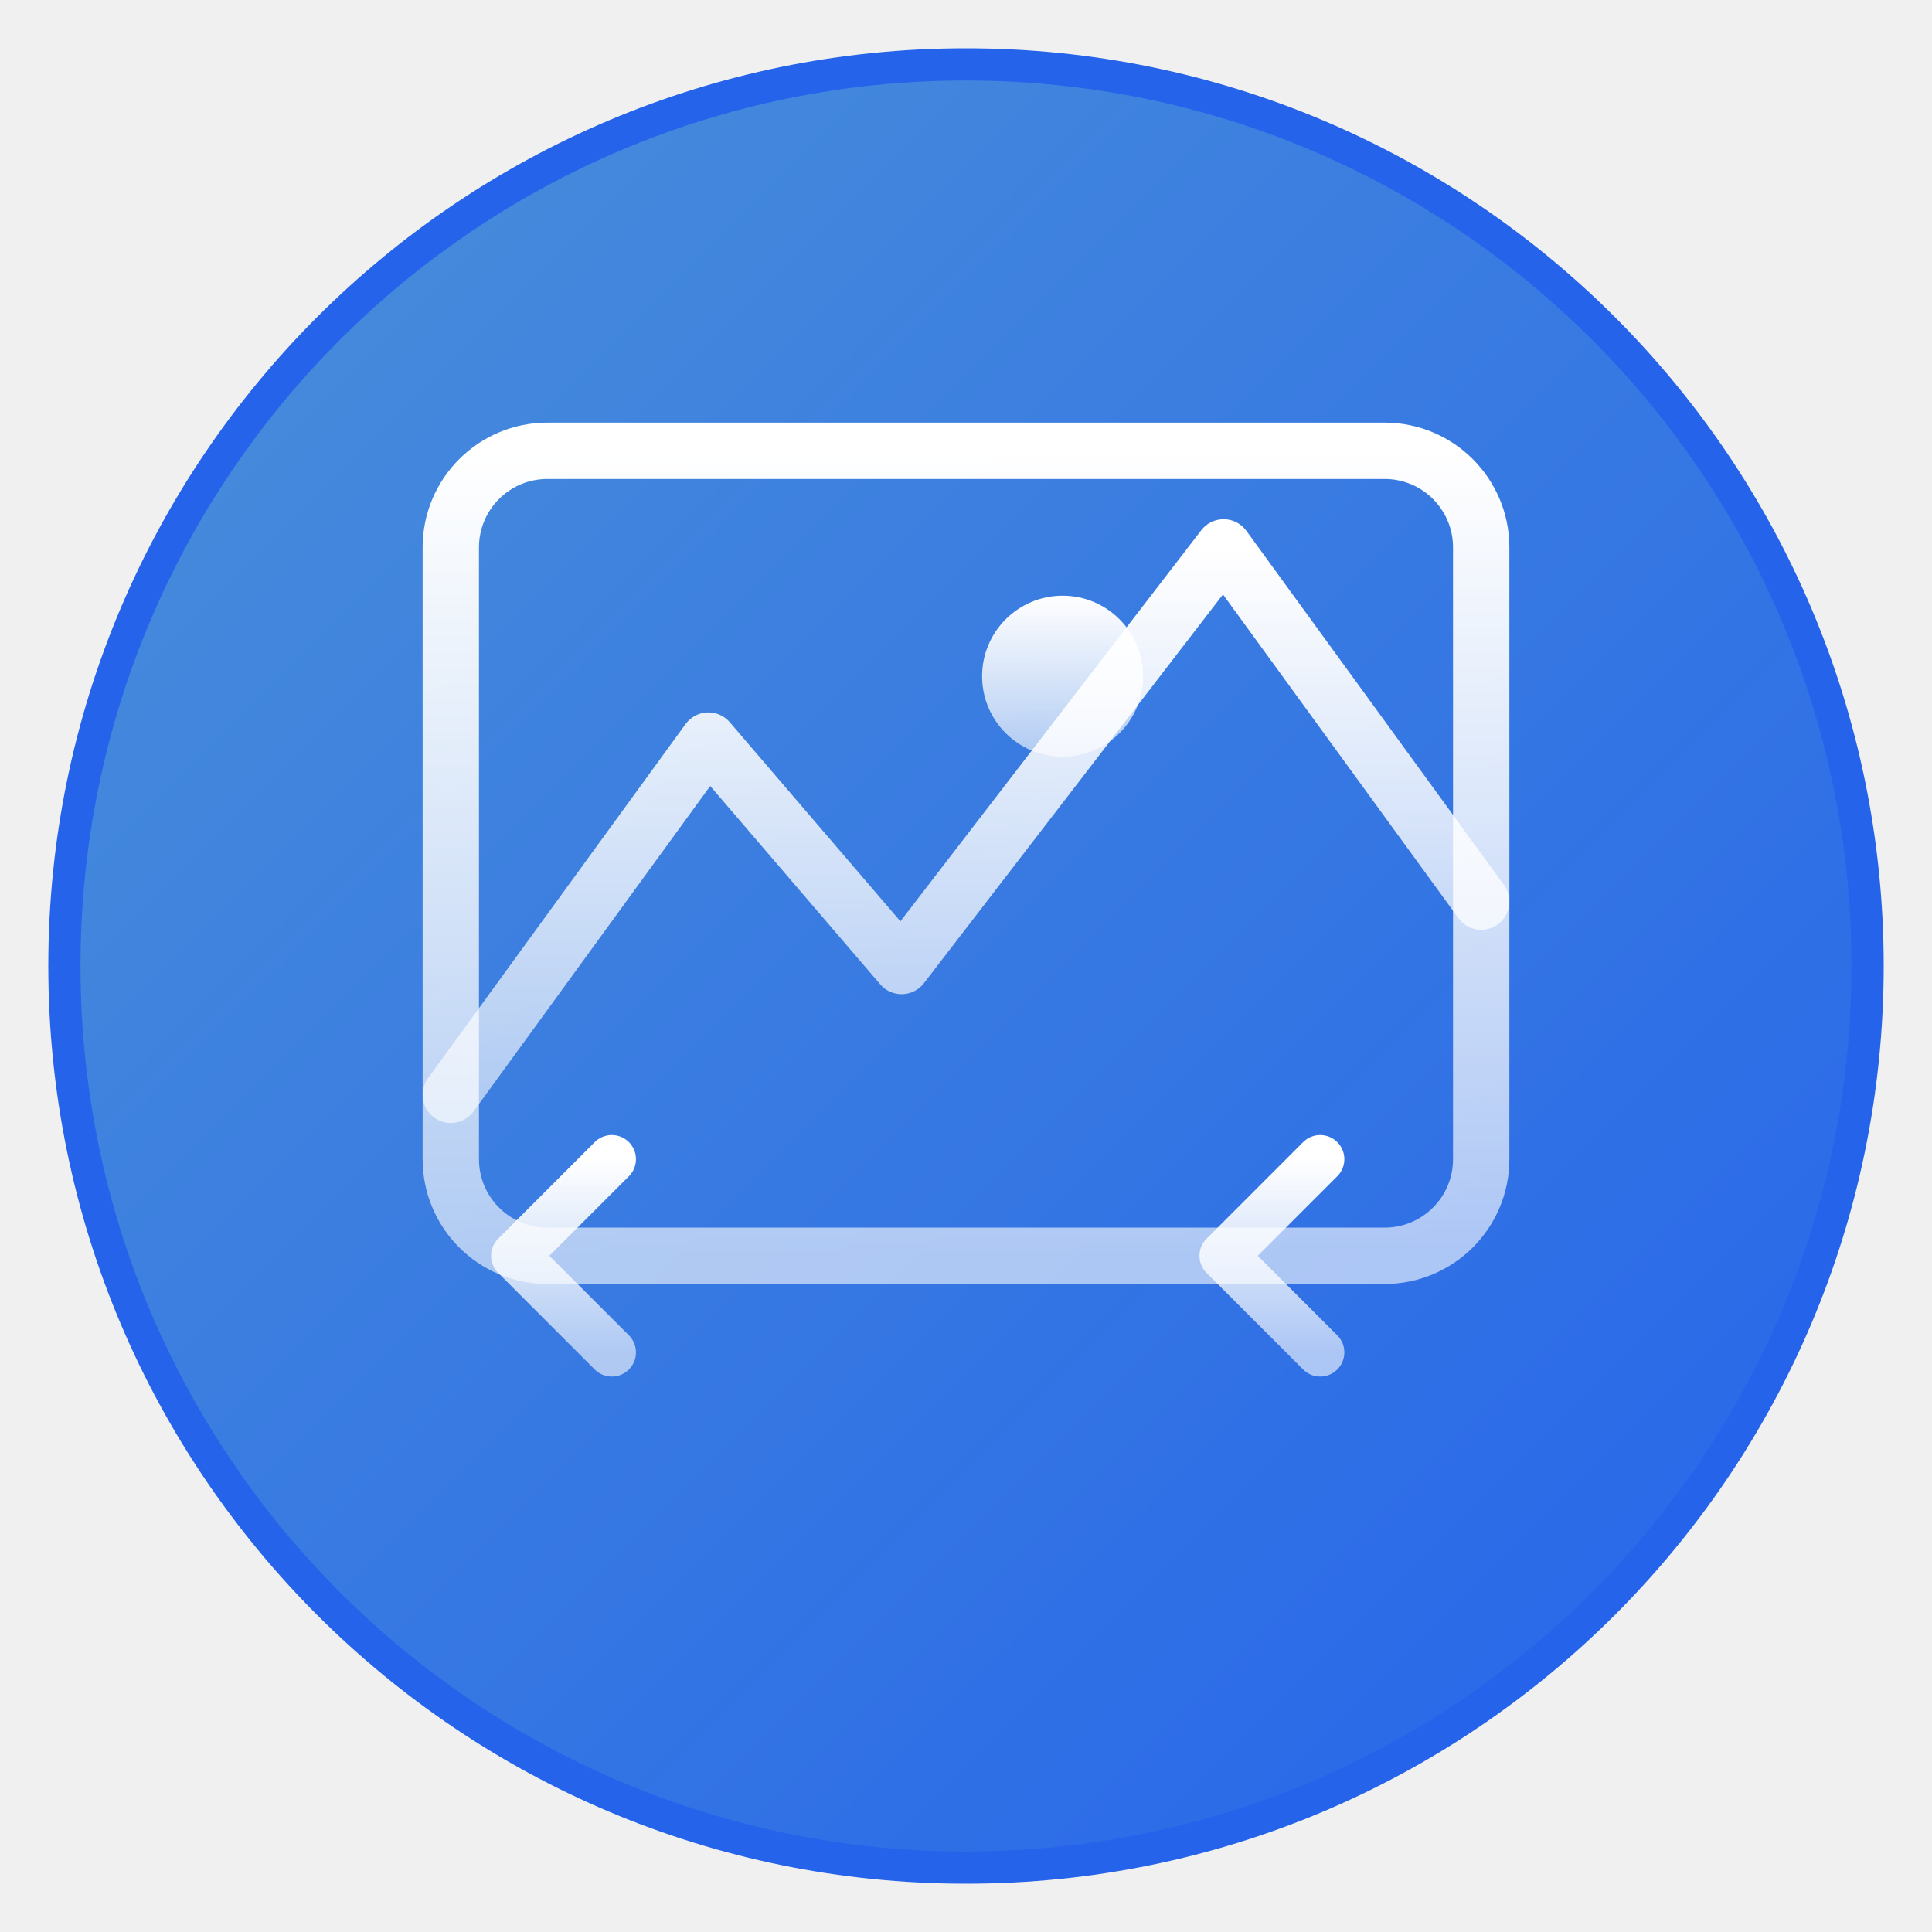
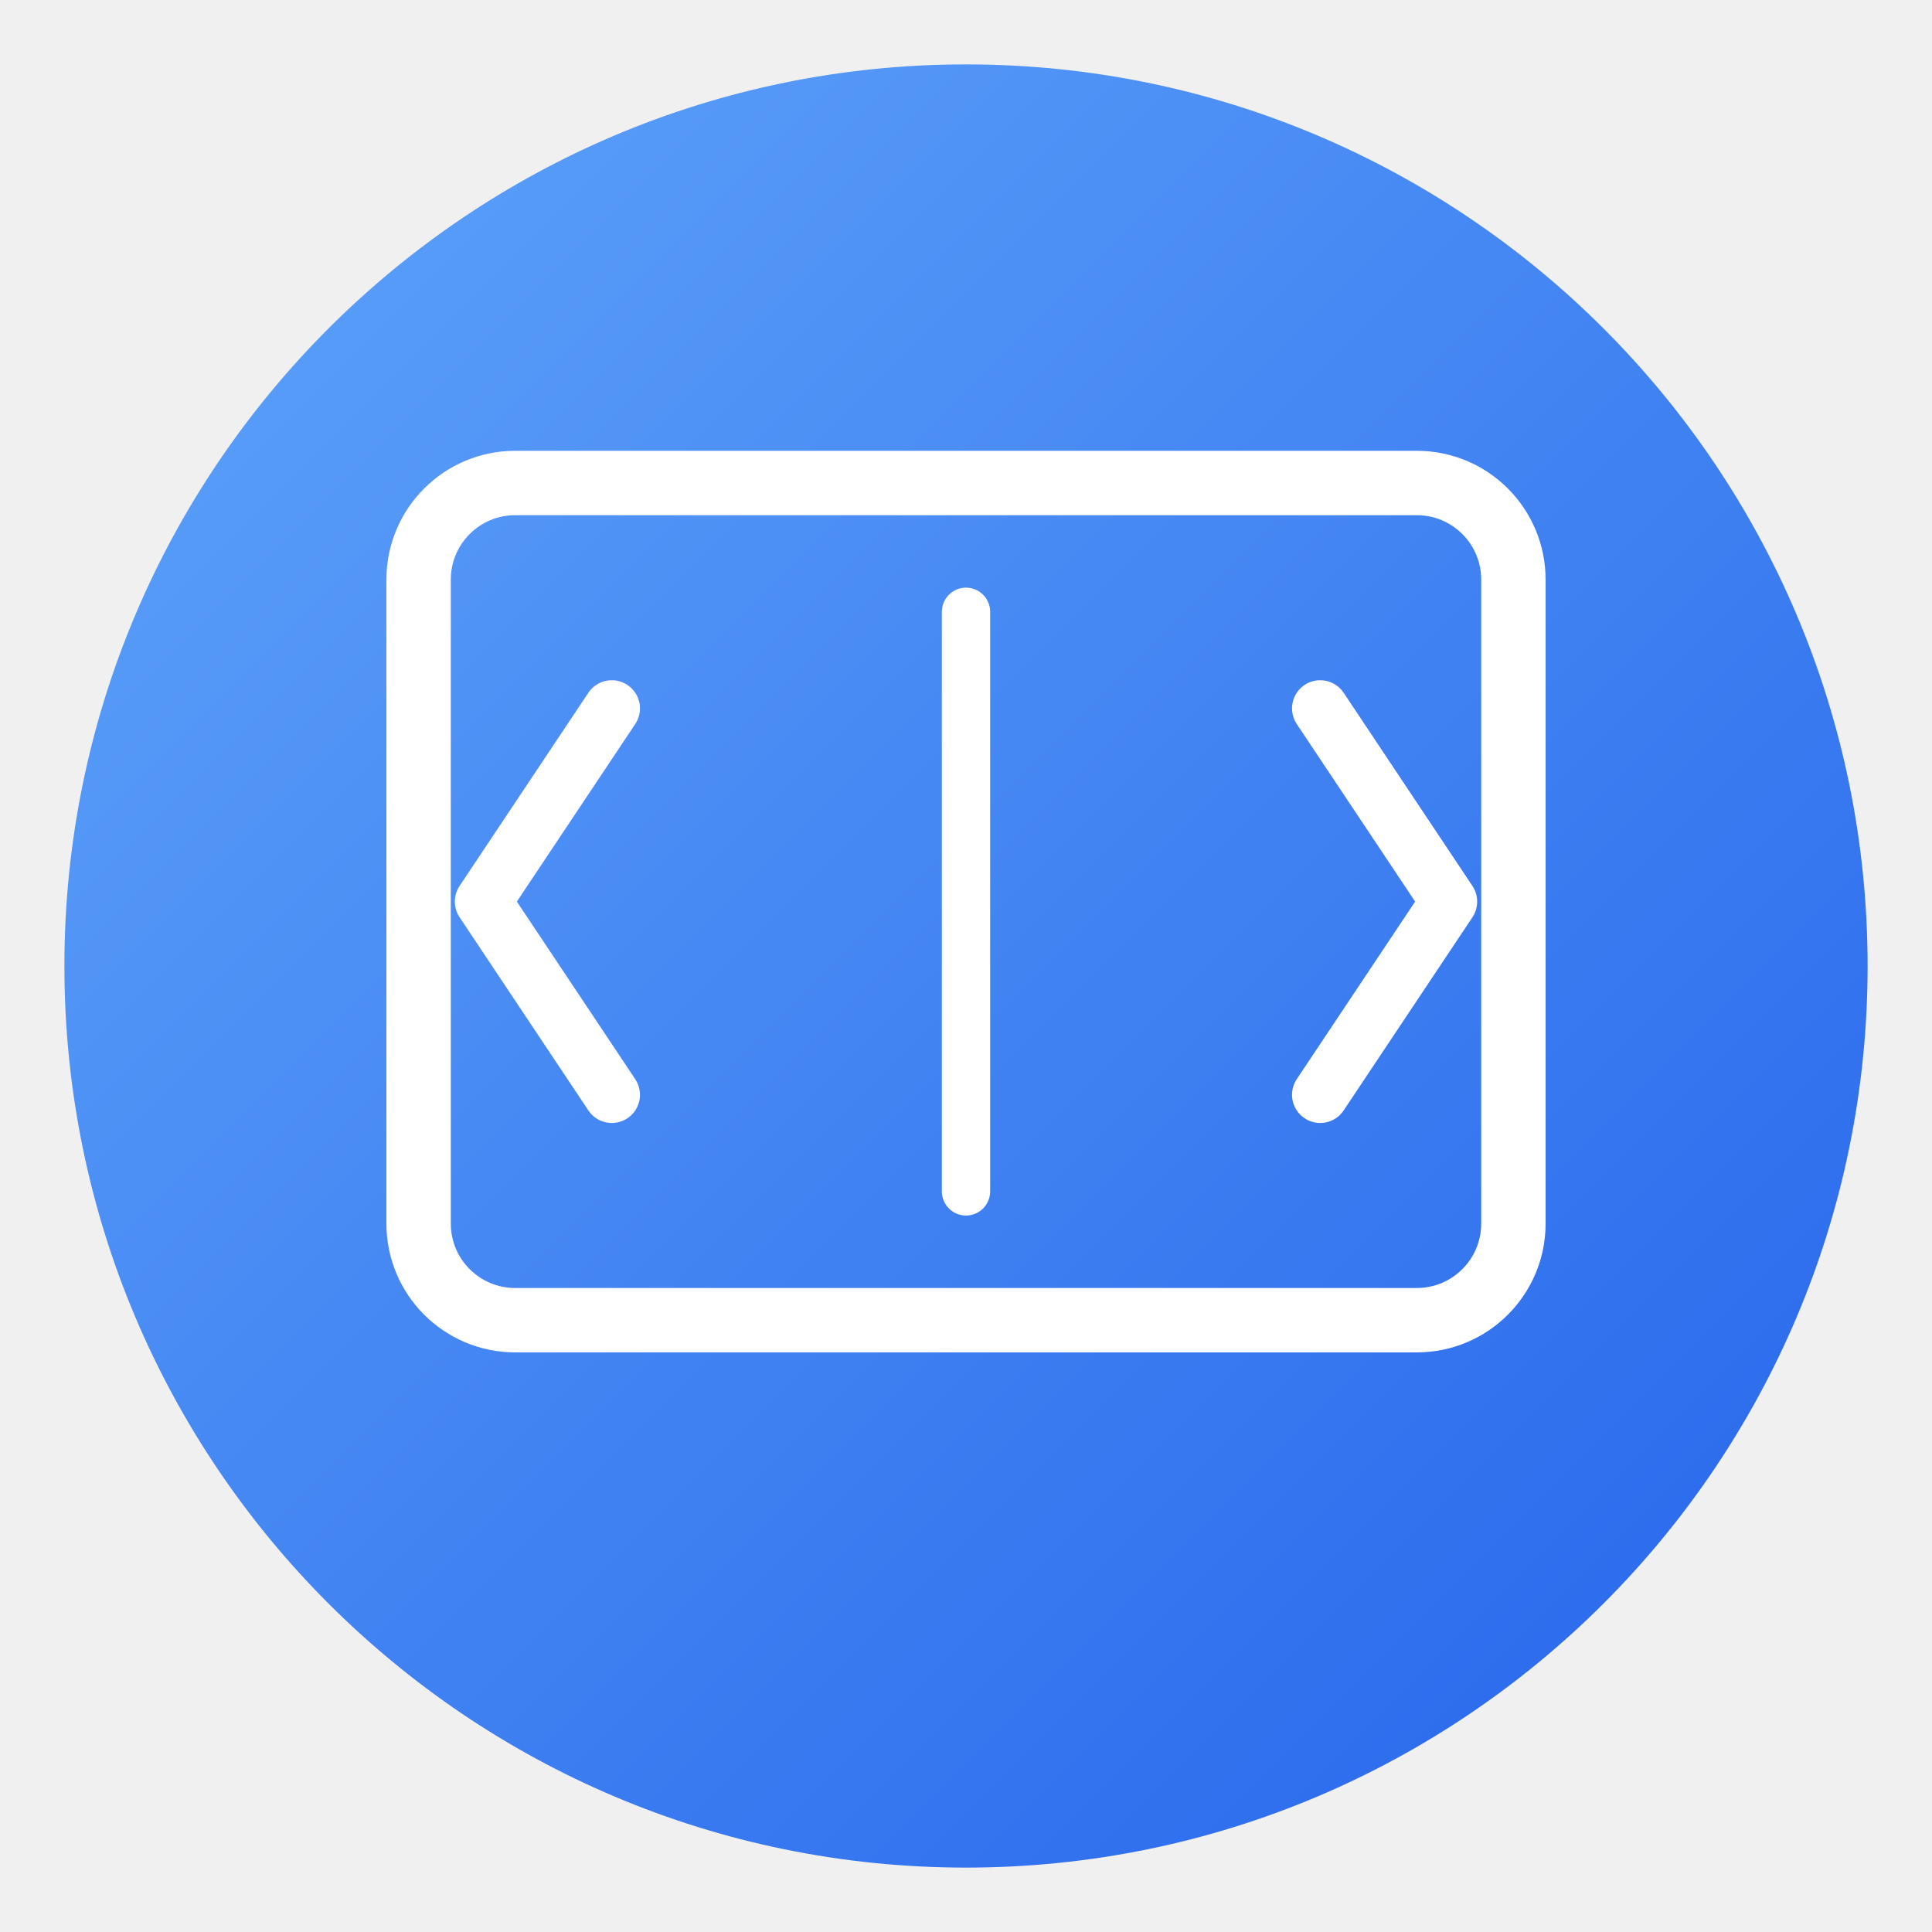
<svg xmlns="http://www.w3.org/2000/svg" viewBox="0 0 120 120" fill="none">
  <defs>
-     <linearGradient id="bg" x1="0" y1="0" x2="1" y2="1">
-       <stop offset="0%" stop-color="#4A90D9" />
+     <linearGradient id="g" x1="0" y1="0" x2="1" y2="1">
+       <stop offset="0%" stop-color="#60A5FA" />
      <stop offset="100%" stop-color="#2563EB" />
    </linearGradient>
-     <linearGradient id="hl" x1="0" y1="0" x2="0" y2="1">
-       <stop offset="0%" stop-color="#fff" />
-       <stop offset="100%" stop-color="#fff" stop-opacity="0.6" />
-     </linearGradient>
  </defs>
-   <circle cx="60" cy="60" r="56" fill="url(#bg)" stroke="#2563EB" stroke-width="2" />
-   <rect x="28" y="28" width="64" height="50" rx="6" stroke="url(#hl)" stroke-width="3.5" fill="none" />
-   <path d="M28 68l16-22 12 14 20-26 16 22" stroke="url(#hl)" stroke-width="3.5" stroke-linecap="round" stroke-linejoin="round" fill="none" />
-   <circle cx="66" cy="42" r="5" fill="url(#hl)" />
-   <path d="M38 84l-6-6 6-6" stroke="url(#hl)" stroke-width="3" stroke-linecap="round" stroke-linejoin="round" />
-   <path d="M82 84l-6-6 6-6" stroke="url(#hl)" stroke-width="3" stroke-linecap="round" stroke-linejoin="round" />
-   <line x1="32" y1="78" x2="88" y2="78" stroke="url(#hl)" stroke-width="2.5" stroke-linecap="round" />
+   <circle cx="60" cy="60" r="56" fill="url(#g)" />
+   <rect x="26" y="30" width="68" height="52" rx="6" stroke="#fff" stroke-width="4" fill="none" />
+   <path d="M38 44l-8 12 8 12" stroke="#fff" stroke-width="3.5" stroke-linecap="round" stroke-linejoin="round" fill="none" />
+   <path d="M82 44l8 12-8 12" stroke="#fff" stroke-width="3.5" stroke-linecap="round" stroke-linejoin="round" fill="none" />
+   <line x1="60" y1="38" x2="60" y2="74" stroke="#fff" stroke-width="3" stroke-linecap="round" />
</svg>
